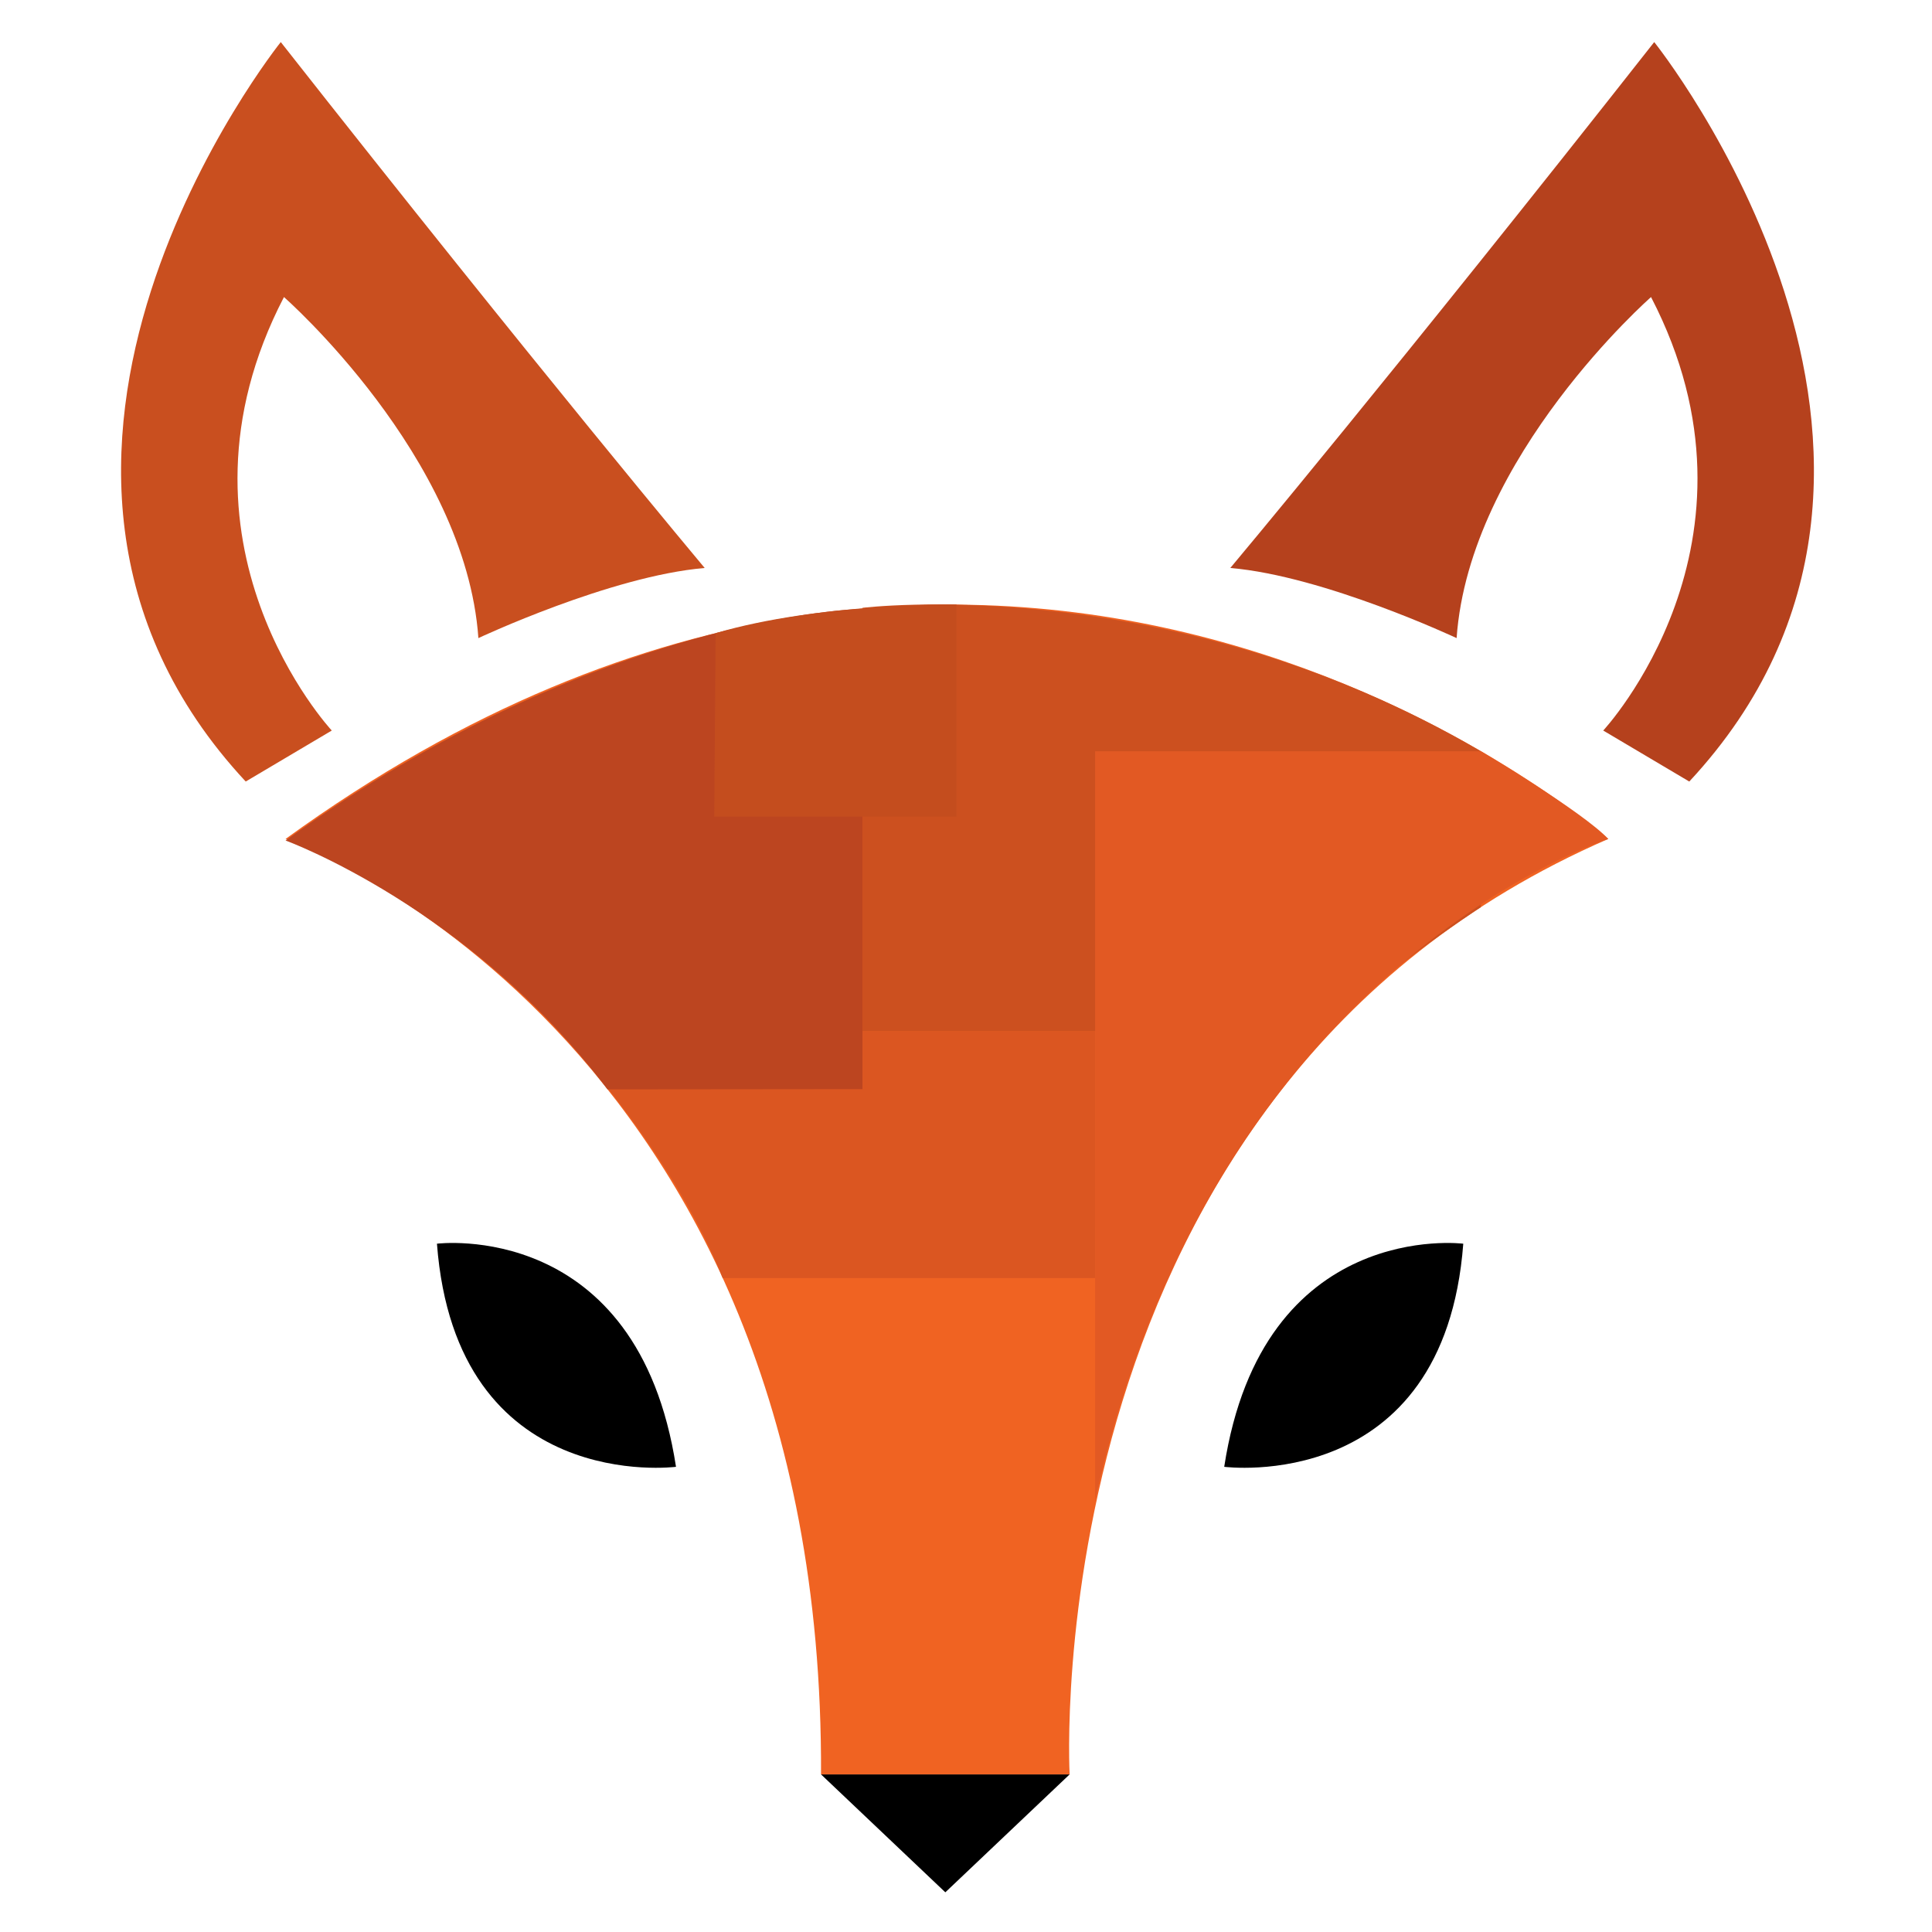
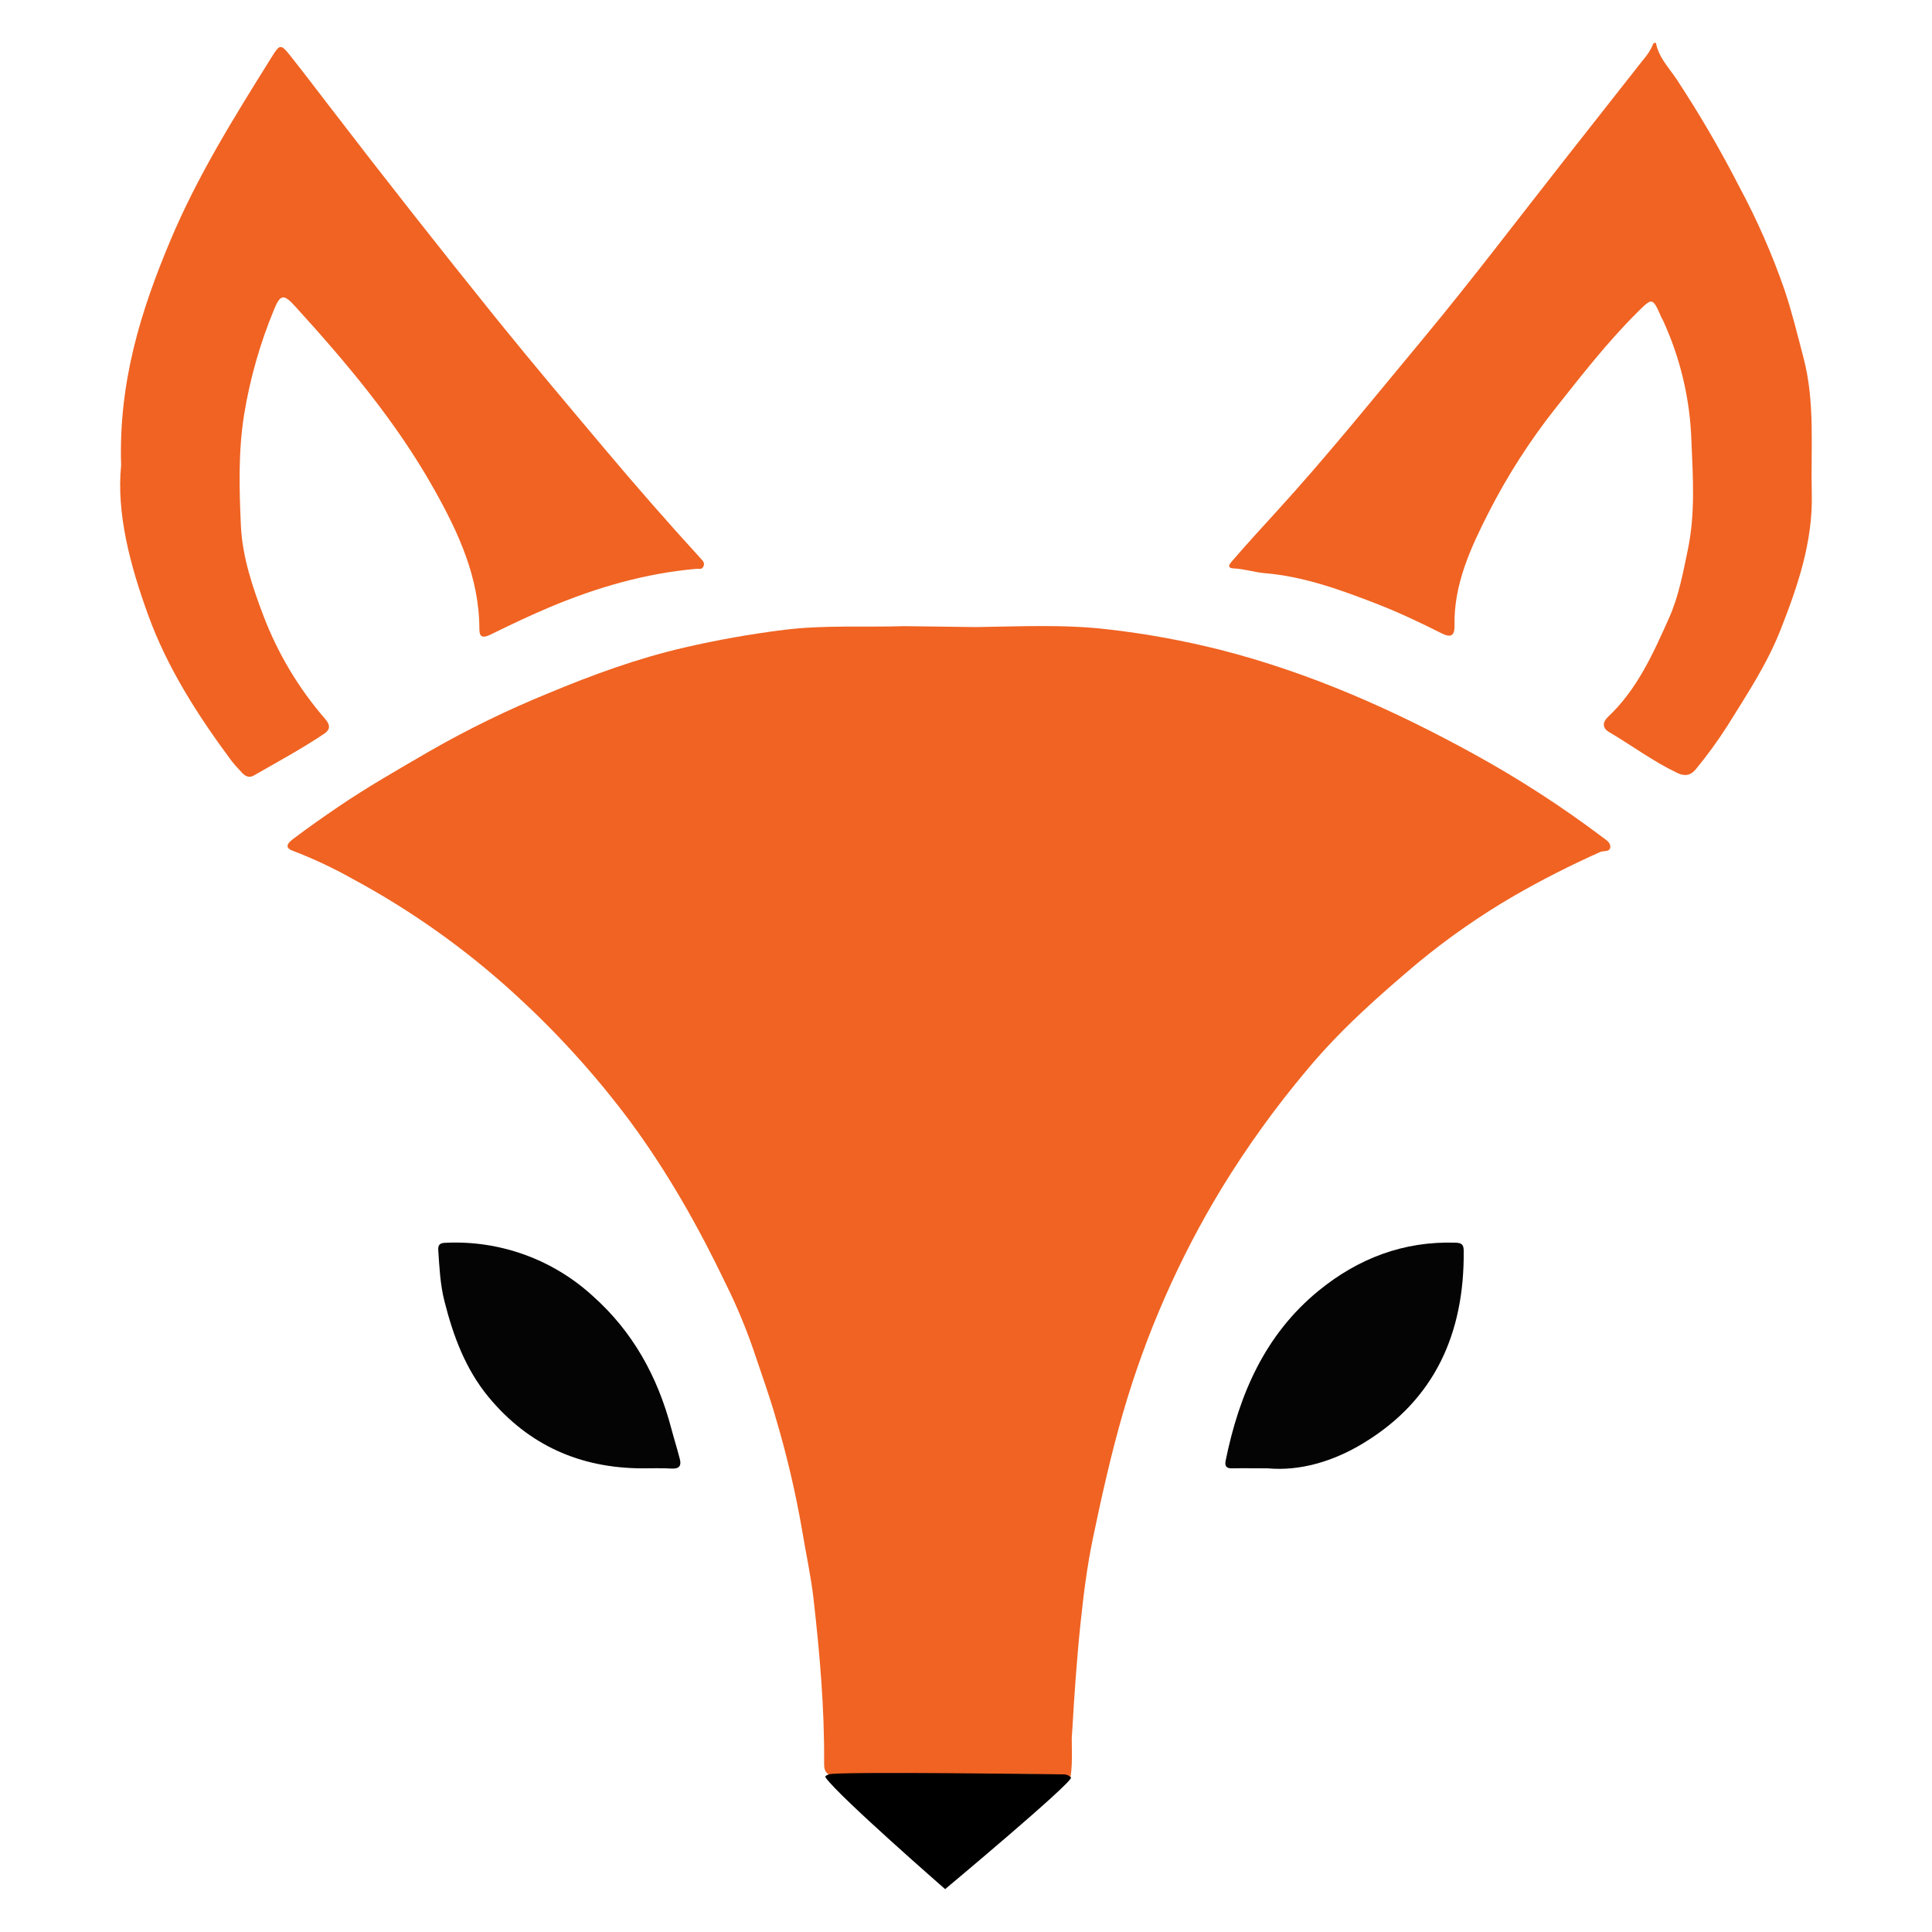
- <svg xmlns="http://www.w3.org/2000/svg" viewBox="0 0 606.15 606.15">
-   <g id="Newly_drawn" data-name="Newly drawn">
-     <g id="Nose">
-       <polyline points="257.59 556.7 335.59 556.7 296.59 593.7 257.59 556.7" />
-     </g>
-     <g id="Left_eye" data-name="Left eye">
-       <path d="M137.09,390.2s63-8,75,70C212.09,460.2,143.09,469.2,137.09,390.2Z" />
-     </g>
-     <g id="Right_eye" data-name="Right eye">
-       <path d="M459.09,390.2s-63-8-75,70C384.09,460.2,453.09,469.2,459.09,390.2Z" />
-     </g>
-     <g id="Head">
-       <path d="M257.59,556.7h78s-12-214.82,169-293.49c0,0-187-165.4-415,0C89.59,263.21,258.59,323.73,257.59,556.7Z" style="fill:#f06322" />
-     </g>
-     <g id="Left_ear" data-name="Left ear">
-       <path d="M221.09,178.2s-52-62-133-165c0,0-105,131-11,232l27-16s-55-59-15-136c0,0,57,50,61,107C150.09,200.2,191.59,180.7,221.09,178.2Z" style="fill:#c94f1f" />
-     </g>
-     <g id="Right_ear" data-name="Right ear">
-       <path d="M386,178.2s52-62,133-165c0,0,105,131,11,232l-27-16s55-59,15-136c0,0-57,50-61,107C457,200.2,415.48,180.7,386,178.2Z" style="fill:#b5411d" />
-     </g>
-   </g>
-   <g id="Patchwork">
-     <path d="M343.59,323.53V401H226.73S214,365.37,175.3,323.53Z" style="fill:#db5621" />
-     <path d="M270.59,190.7s97-12,194,45v48.93s-37.32,24.24-46.91,38.9H270.59Z" style="fill:#cc501f" />
-     <path d="M89.59,263.7s58.07,21.16,101,78.08l80-.08V191S187.59,192.7,89.59,263.7Z" style="fill:#bc4520" />
-     <path d="M343.59,235.7H464.67s31.92,19,39.91,27.51c0,0-124,39.49-161,207.49Z" style="fill:#e25923" />
-     <path d="M224.53,198.64l-.44,57.56h76V189.65S257,189.09,224.53,198.64Z" style="fill:#c44d1e" />
-   </g>
+ <svg xmlns="http://www.w3.org/2000/svg" id="Layer_1" data-name="Layer 1" viewBox="0 0 606.15 606.15">
+   <defs>
+     <style>.cls-1{fill:#f06322;}.cls-2{fill:#040404;}</style>
+   </defs>
+   <path class="cls-1" d="M519.54,13.45c.82,4.49,4,7.73,6.39,11.28a355.1,355.1,0,0,1,19.7,33.75,222.32,222.32,0,0,1,14.22,32.38c2.33,6.87,4.06,14.09,5.93,21.16,3.78,14.24,2.29,28.52,2.65,42.8.38,15.12-4.4,29.09-9.86,42.93C554.34,208.47,548,218,542,227.66a141.36,141.36,0,0,1-9.86,13.58c-1.72,2.14-3.6,2.37-5.9,1.27-7.57-3.61-14.29-8.64-21.48-12.88-2.06-1.21-2-3.06-.31-4.67,9.22-8.63,14.25-20,19.22-31.11,3-6.69,4.36-14.11,5.88-21.4,2.38-11.44,1.59-22.93,1.11-34.32a97.86,97.86,0,0,0-9-37.81c-.11-.22-.27-.42-.37-.65-2.84-6.47-2.81-6.44-7.75-1.52-9.3,9.26-17.31,19.59-25.45,29.85A197,197,0,0,0,467,160.89c-5.6,11-10.91,22.45-10.66,35.35.07,3.5-1.37,3.81-4.11,2.43-6.78-3.42-13.65-6.66-20.74-9.4-11.27-4.36-22.62-8.44-34.82-9.46-3.21-.27-6.28-1.33-9.57-1.47-2.73-.12-.94-1.84-.2-2.69,4.32-5,8.79-9.9,13.25-14.77,16.1-17.6,31-36.17,46.25-54.5,15.61-18.8,30.35-38.32,45.47-57.53q11.81-15,23.59-30a18.67,18.67,0,0,0,3.36-5.36Z" />
+   <path class="cls-1" d="M306.23,196.74c13.82-.18,27.61-.92,41.49.73a270.24,270.24,0,0,1,35.16,6.41c28.14,7.18,54.49,18.9,79.82,32.85a334.67,334.67,0,0,1,40.15,26c1.08.82,2.57,1.65,2.35,3.16s-2.08.93-3.15,1.42A293.33,293.33,0,0,0,475.12,281a224.61,224.61,0,0,0-30.35,21.14c-12.3,10.36-24.3,21-34.68,33.48a304.82,304.82,0,0,0-26.69,37,292.31,292.31,0,0,0-31.11,70.82c-3.75,13-6.67,26.1-9.41,39.25-1.78,8.55-2.9,17.33-3.82,26.11-1.23,11.65-2,22.93-2.7,35-.33,2,.32,9-.47,13.43-.15.85-.29,1.41-1.19,1.54-4.15-1.86-8.73-2.19-13-2.12-10.41.15-19.65.1-31.25,1.11a4.89,4.89,0,0,1-1.46-.15c-10.93.14-19-1-28.55-.71-1.92-.77-1.89-2.45-1.88-4.08.11-17.12-1.39-34.16-3.31-51.14-.84-7.4-2.49-14.76-3.69-22.11a305.83,305.83,0,0,0-8-34.12c-2.14-7.56-4.84-14.92-7.32-22.36a174.88,174.88,0,0,0-8.5-20.24c-8.56-17.87-18.22-35-30.07-51.06a283.23,283.23,0,0,0-36.41-40.13,253.12,253.12,0,0,0-50.54-35.87,141.54,141.54,0,0,0-18.88-8.87c-3.19-1.16-.88-2.94.23-3.78,4.47-3.39,9.08-6.6,13.71-9.77,9.36-6.39,19.22-12,29-17.69A310.46,310.46,0,0,1,172,217.52c13.94-5.82,28.14-11,42.83-14.38A308.7,308.7,0,0,1,246,197.61c12.62-1.57,25.16-.75,37.72-1.16" />
+   <path class="cls-1" d="M38,146c-.82-26.12,6.17-48.4,15.35-70.3C61.92,55.21,73.6,36.55,85.27,17.85c2.57-4.12,2.84-4.12,6-.13,4,5.05,7.93,10.21,11.86,15.34q26.08,34,53,67.39c11.06,13.68,22.42,27.11,33.74,40.57q14.58,17.34,29.85,34.07c.68.75,1.49,1.43,1,2.58s-1.46.73-2.29.8c-15.88,1.4-31,5.77-45.63,11.89-6.44,2.69-12.71,5.71-19,8.78-2.08,1-3.4,1-3.4-1.73,0-16.29-6.64-30.48-14.37-44.21-11.82-21-27.27-39.33-43.41-57.07-3.62-4-4.67-3.85-6.67,1.06a149,149,0,0,0-9.36,32.87c-1.86,11.74-1.54,23.44-1,35.08.49,9.65,3.62,19,7.08,28.1A108,108,0,0,0,102,225.54c1.43,1.66,1.91,3.17-.29,4.66C94.57,235,87,239.07,79.57,243.34c-1.41.81-2.66.19-3.67-.93-1.17-1.3-2.42-2.54-3.45-3.95C62.05,224.41,52.6,209.7,46.6,193.27,40.83,177.45,36.5,161.13,38,146Z" />
+   <path class="cls-2" d="M397.77,460.68c-4.61,0-7.86-.08-11.11,0-1.89.07-2.48-.67-2.12-2.43,4.22-20.75,12.3-39.48,29.11-53.25,12.43-10.17,26.71-15.64,43-15.12,2,.06,2.57.65,2.58,2.59.22,25.73-9,46.72-31.52,60.33C418.33,458.52,407.74,461.61,397.77,460.68Z" />
+   <path class="cls-2" d="M201.47,460.68c-19.46-.06-35.64-7.24-48.13-22.3-7.31-8.82-11.16-19.29-13.92-30.22-1.32-5.22-1.56-10.58-1.92-15.92-.13-1.88.69-2.28,2.39-2.33A63.8,63.8,0,0,1,186,406.63c12.57,11.19,20.31,25.28,24.58,41.42.86,3.25,1.88,6.46,2.71,9.71.49,1.91,0,3.08-2.41,3C207.72,460.56,204.6,460.68,201.47,460.68Z" />
+   <path d="M296.53,592.7s39.51-33,39.51-35a3.16,3.16,0,0,0-2-1s-71.93-1-74,0c-.18.09-1.42.43-1,1C263.17,563.61,296.53,592.7,296.53,592.7Z" />
</svg>
